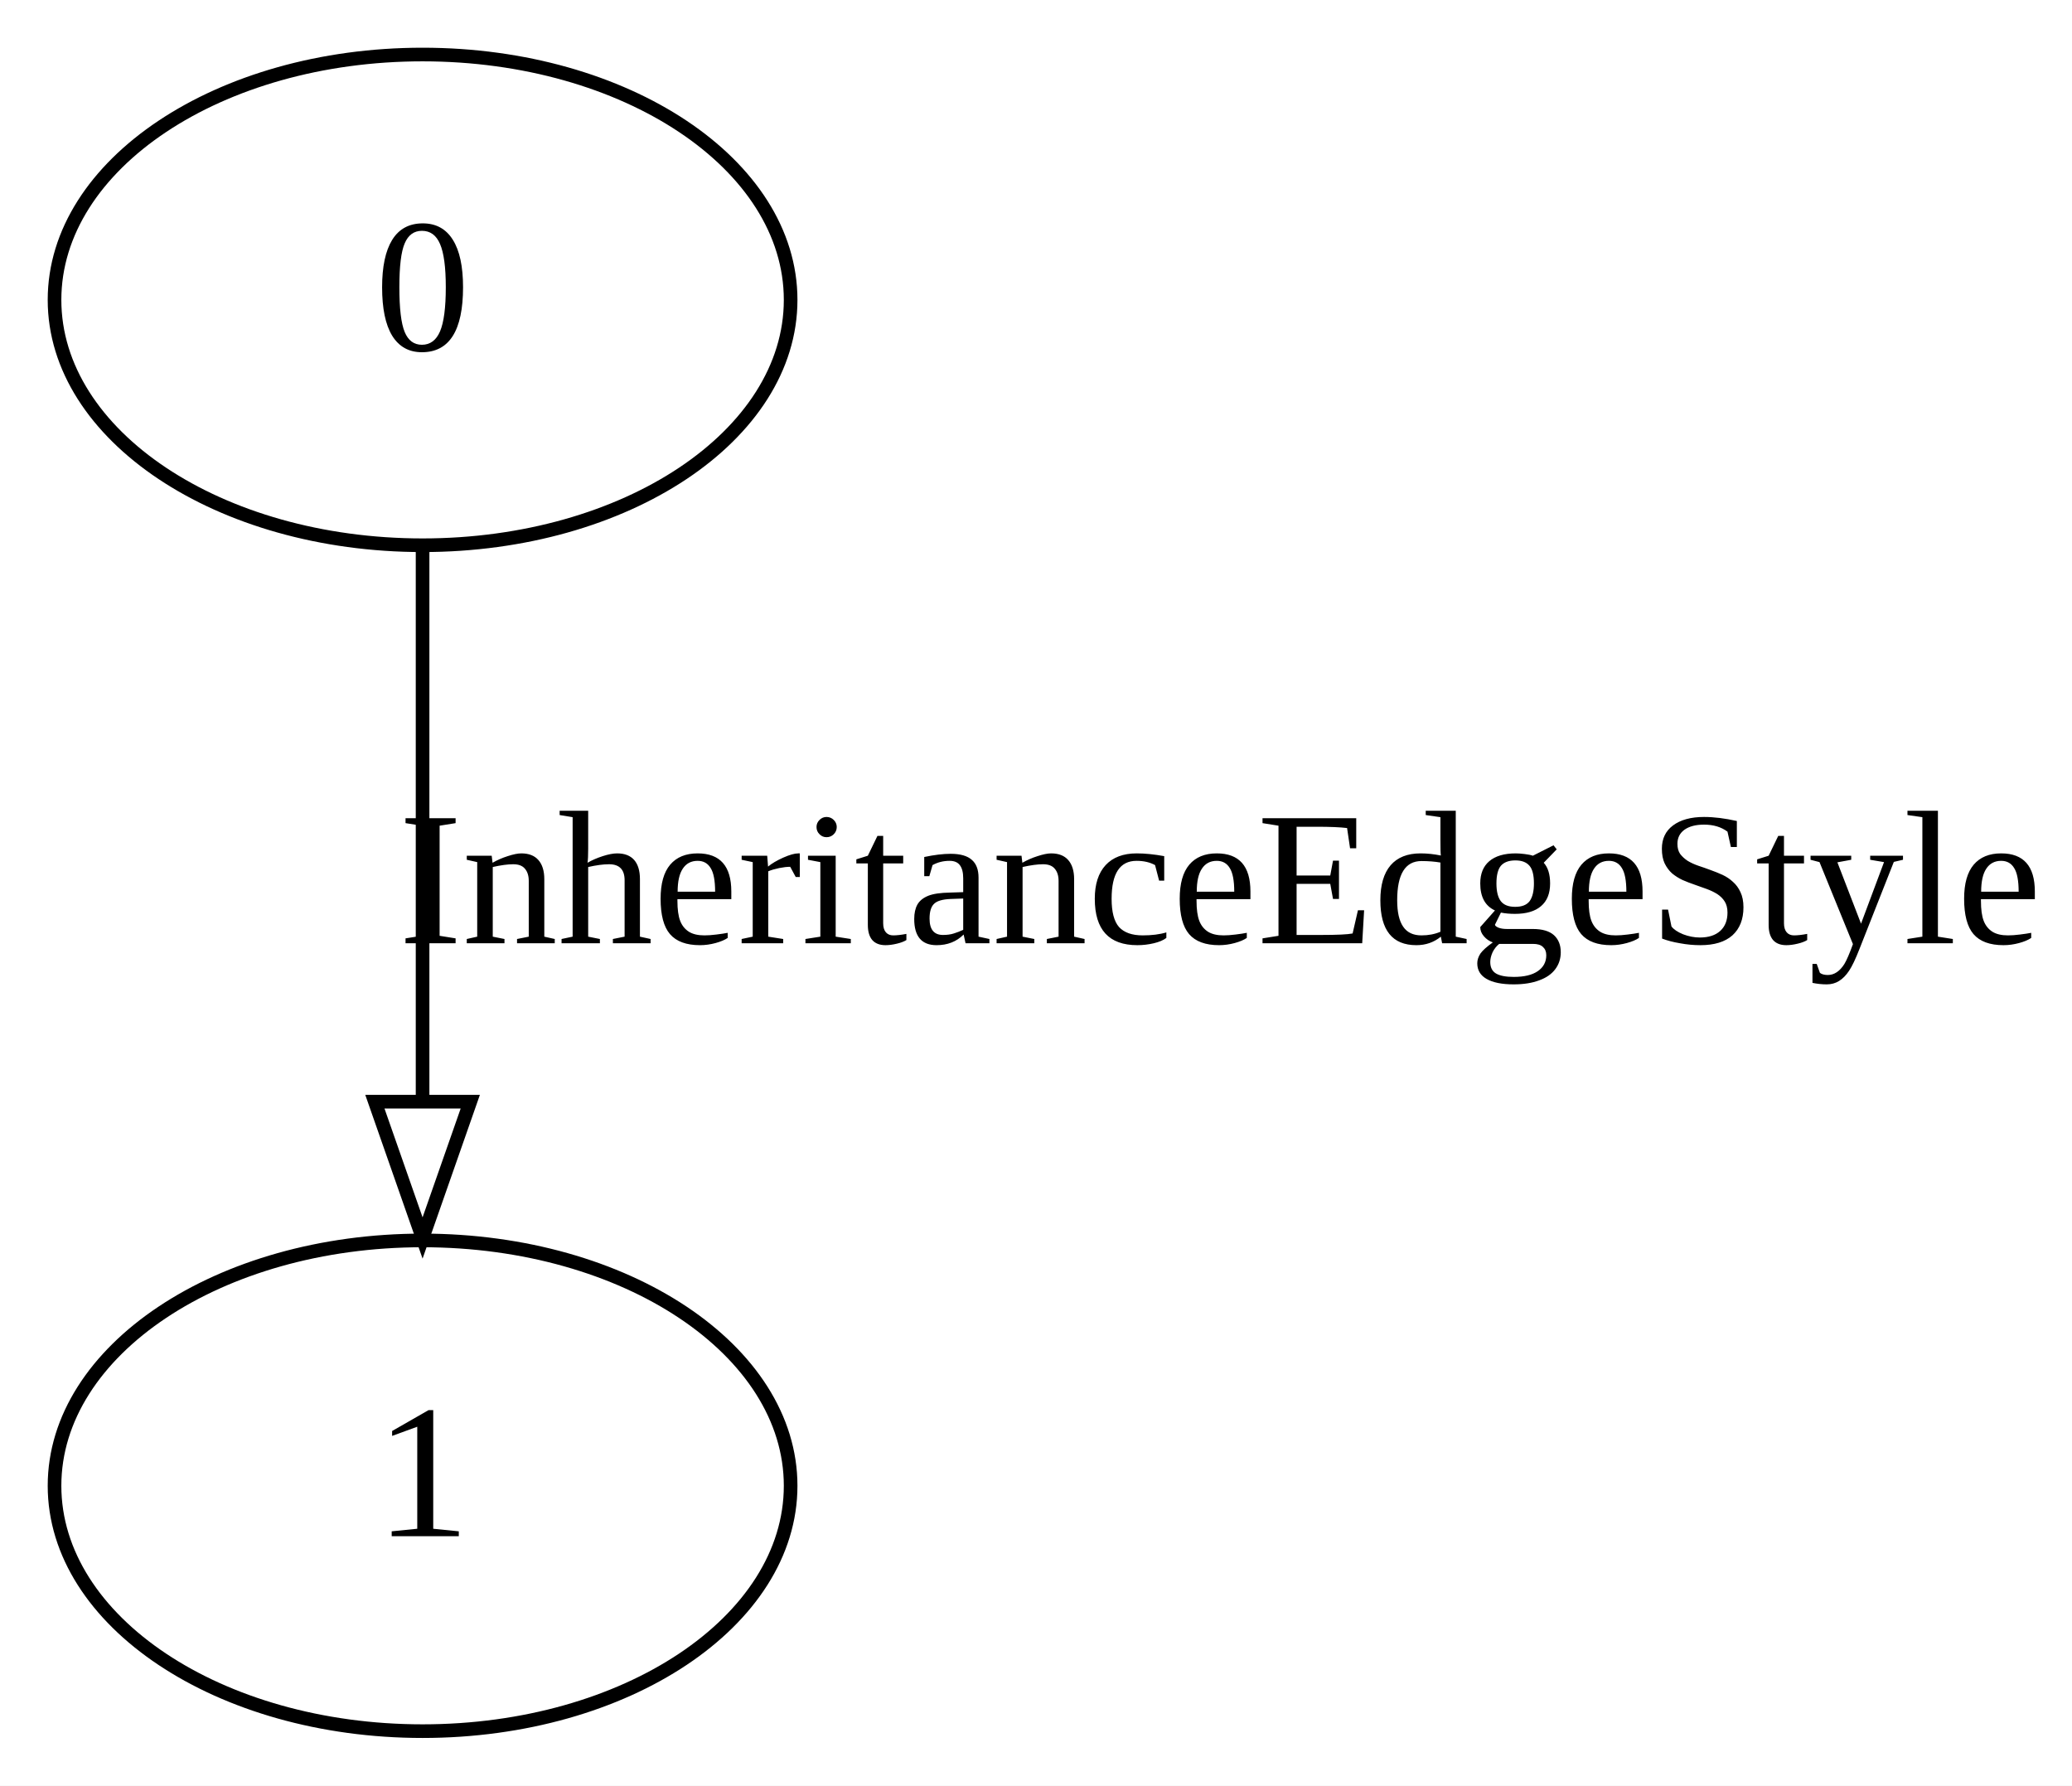
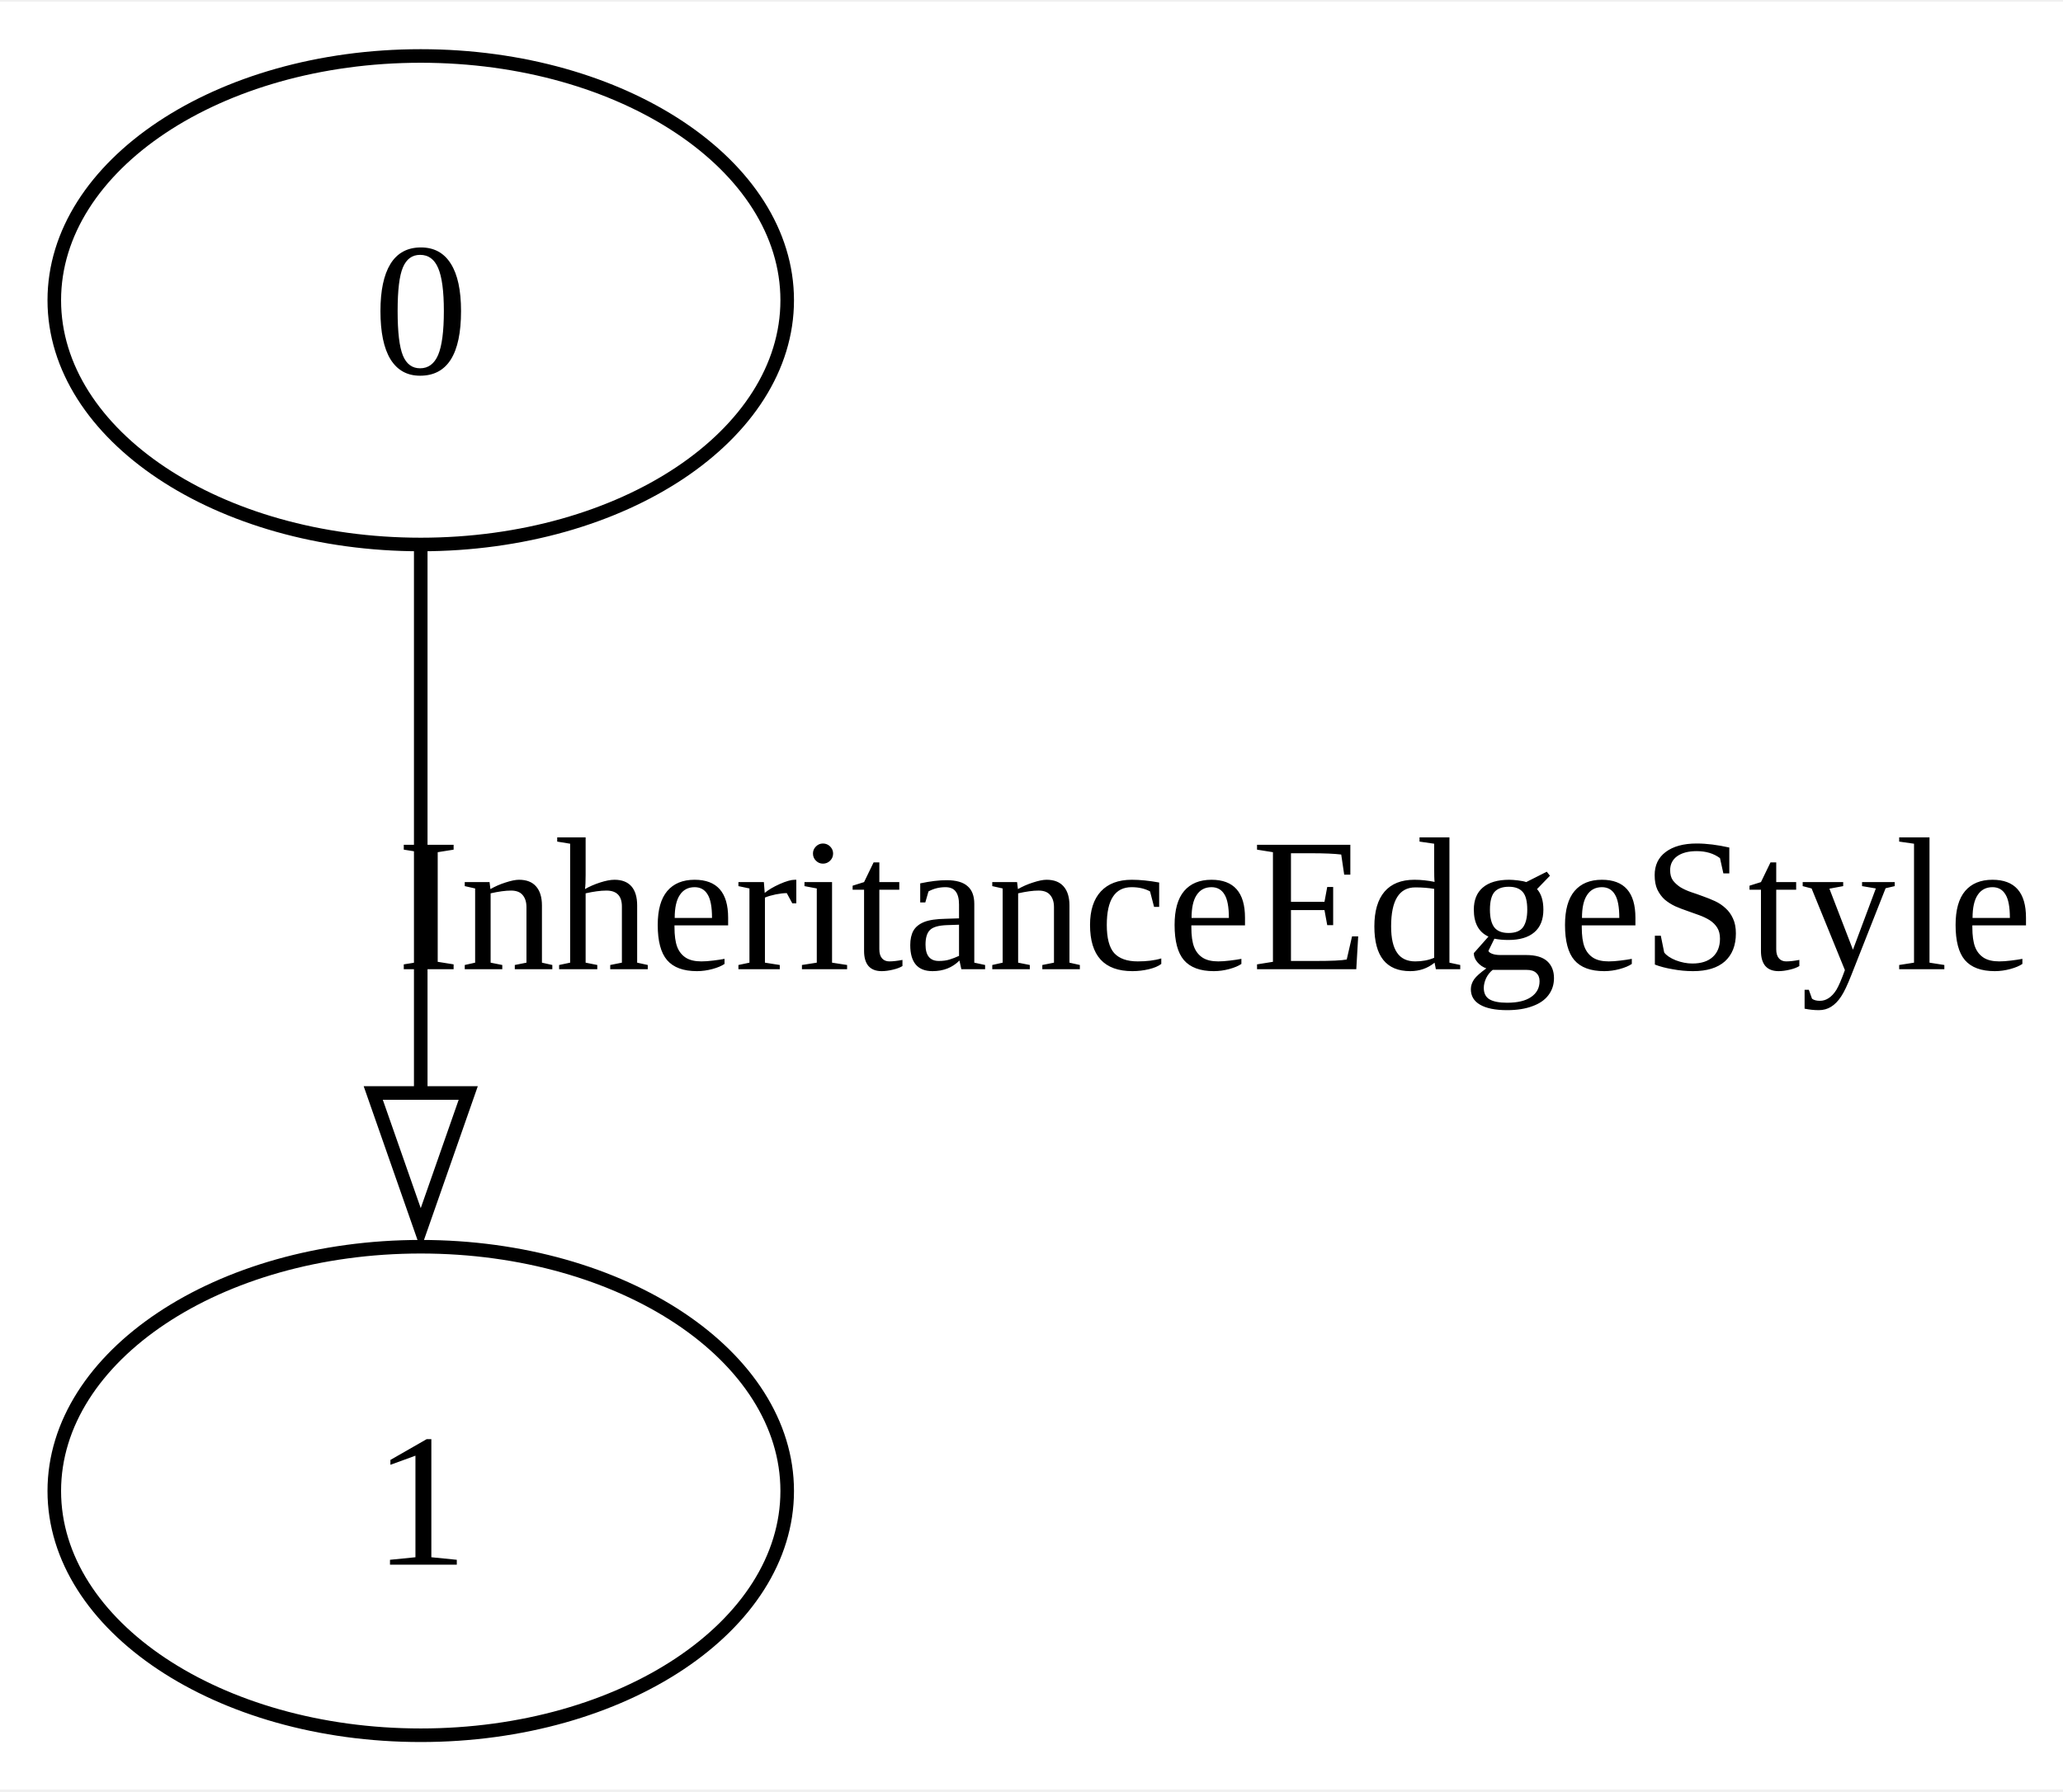
- <svg xmlns="http://www.w3.org/2000/svg" width="152pt" height="131pt" viewBox="0.00 0.00 152.00 131.00">
-   <g id="graph0" class="graph" transform="scale(1 1) rotate(0) translate(4 127)">
-     <polygon fill="white" stroke="transparent" points="-4,4 -4,-127 148,-127 148,4 -4,4" />
+ <svg xmlns="http://www.w3.org/2000/svg" width="152pt" height="132pt" viewBox="0.00 0.00 152.00 131.75">
+   <g id="graph0" class="graph" transform="scale(1 1) rotate(0) translate(4 127.75)">
+     <polygon fill="white" stroke="none" points="-4,4 -4,-127.75 148,-127.75 148,4 -4,4" />
    <g id="node1" class="node">
-       <ellipse fill="none" stroke="black" cx="27" cy="-105" rx="27" ry="18" />
-       <text text-anchor="middle" x="27" y="-101.3" font-family="Times New Roman,serif" font-size="14.00">0</text>
+       <ellipse fill="none" stroke="black" cx="27" cy="-105.75" rx="27" ry="18" />
+       <text text-anchor="middle" x="27" y="-100.33" font-family="Times New Roman,serif" font-size="14.00">0</text>
    </g>
    <g id="node2" class="node">
      <ellipse fill="none" stroke="black" cx="27" cy="-18" rx="27" ry="18" />
-       <text text-anchor="middle" x="27" y="-14.3" font-family="Times New Roman,serif" font-size="14.00">1</text>
+       <text text-anchor="middle" x="27" y="-12.57" font-family="Times New Roman,serif" font-size="14.00">1</text>
    </g>
    <g id="edge1" class="edge">
-       <path fill="none" stroke="black" d="M27,-86.8C27,-75.16 27,-59.55 27,-46.24" />
-       <polygon fill="none" stroke="black" points="30.5,-46.18 27,-36.18 23.5,-46.18 30.5,-46.18" />
-       <text text-anchor="middle" x="85.5" y="-57.8" font-family="Times New Roman,serif" font-size="14.00">InheritanceEdgeStyle</text>
+       <path fill="none" stroke="black" d="M27,-87.4C27,-75.89 27,-60.53 27,-47.28" />
+       <polygon fill="none" stroke="black" points="30.5,-47.33 27,-37.33 23.5,-47.33 30.5,-47.33" />
+       <text text-anchor="middle" x="85.5" y="-56.45" font-family="Times New Roman,serif" font-size="14.00">InheritanceEdgeStyle</text>
    </g>
  </g>
</svg>
